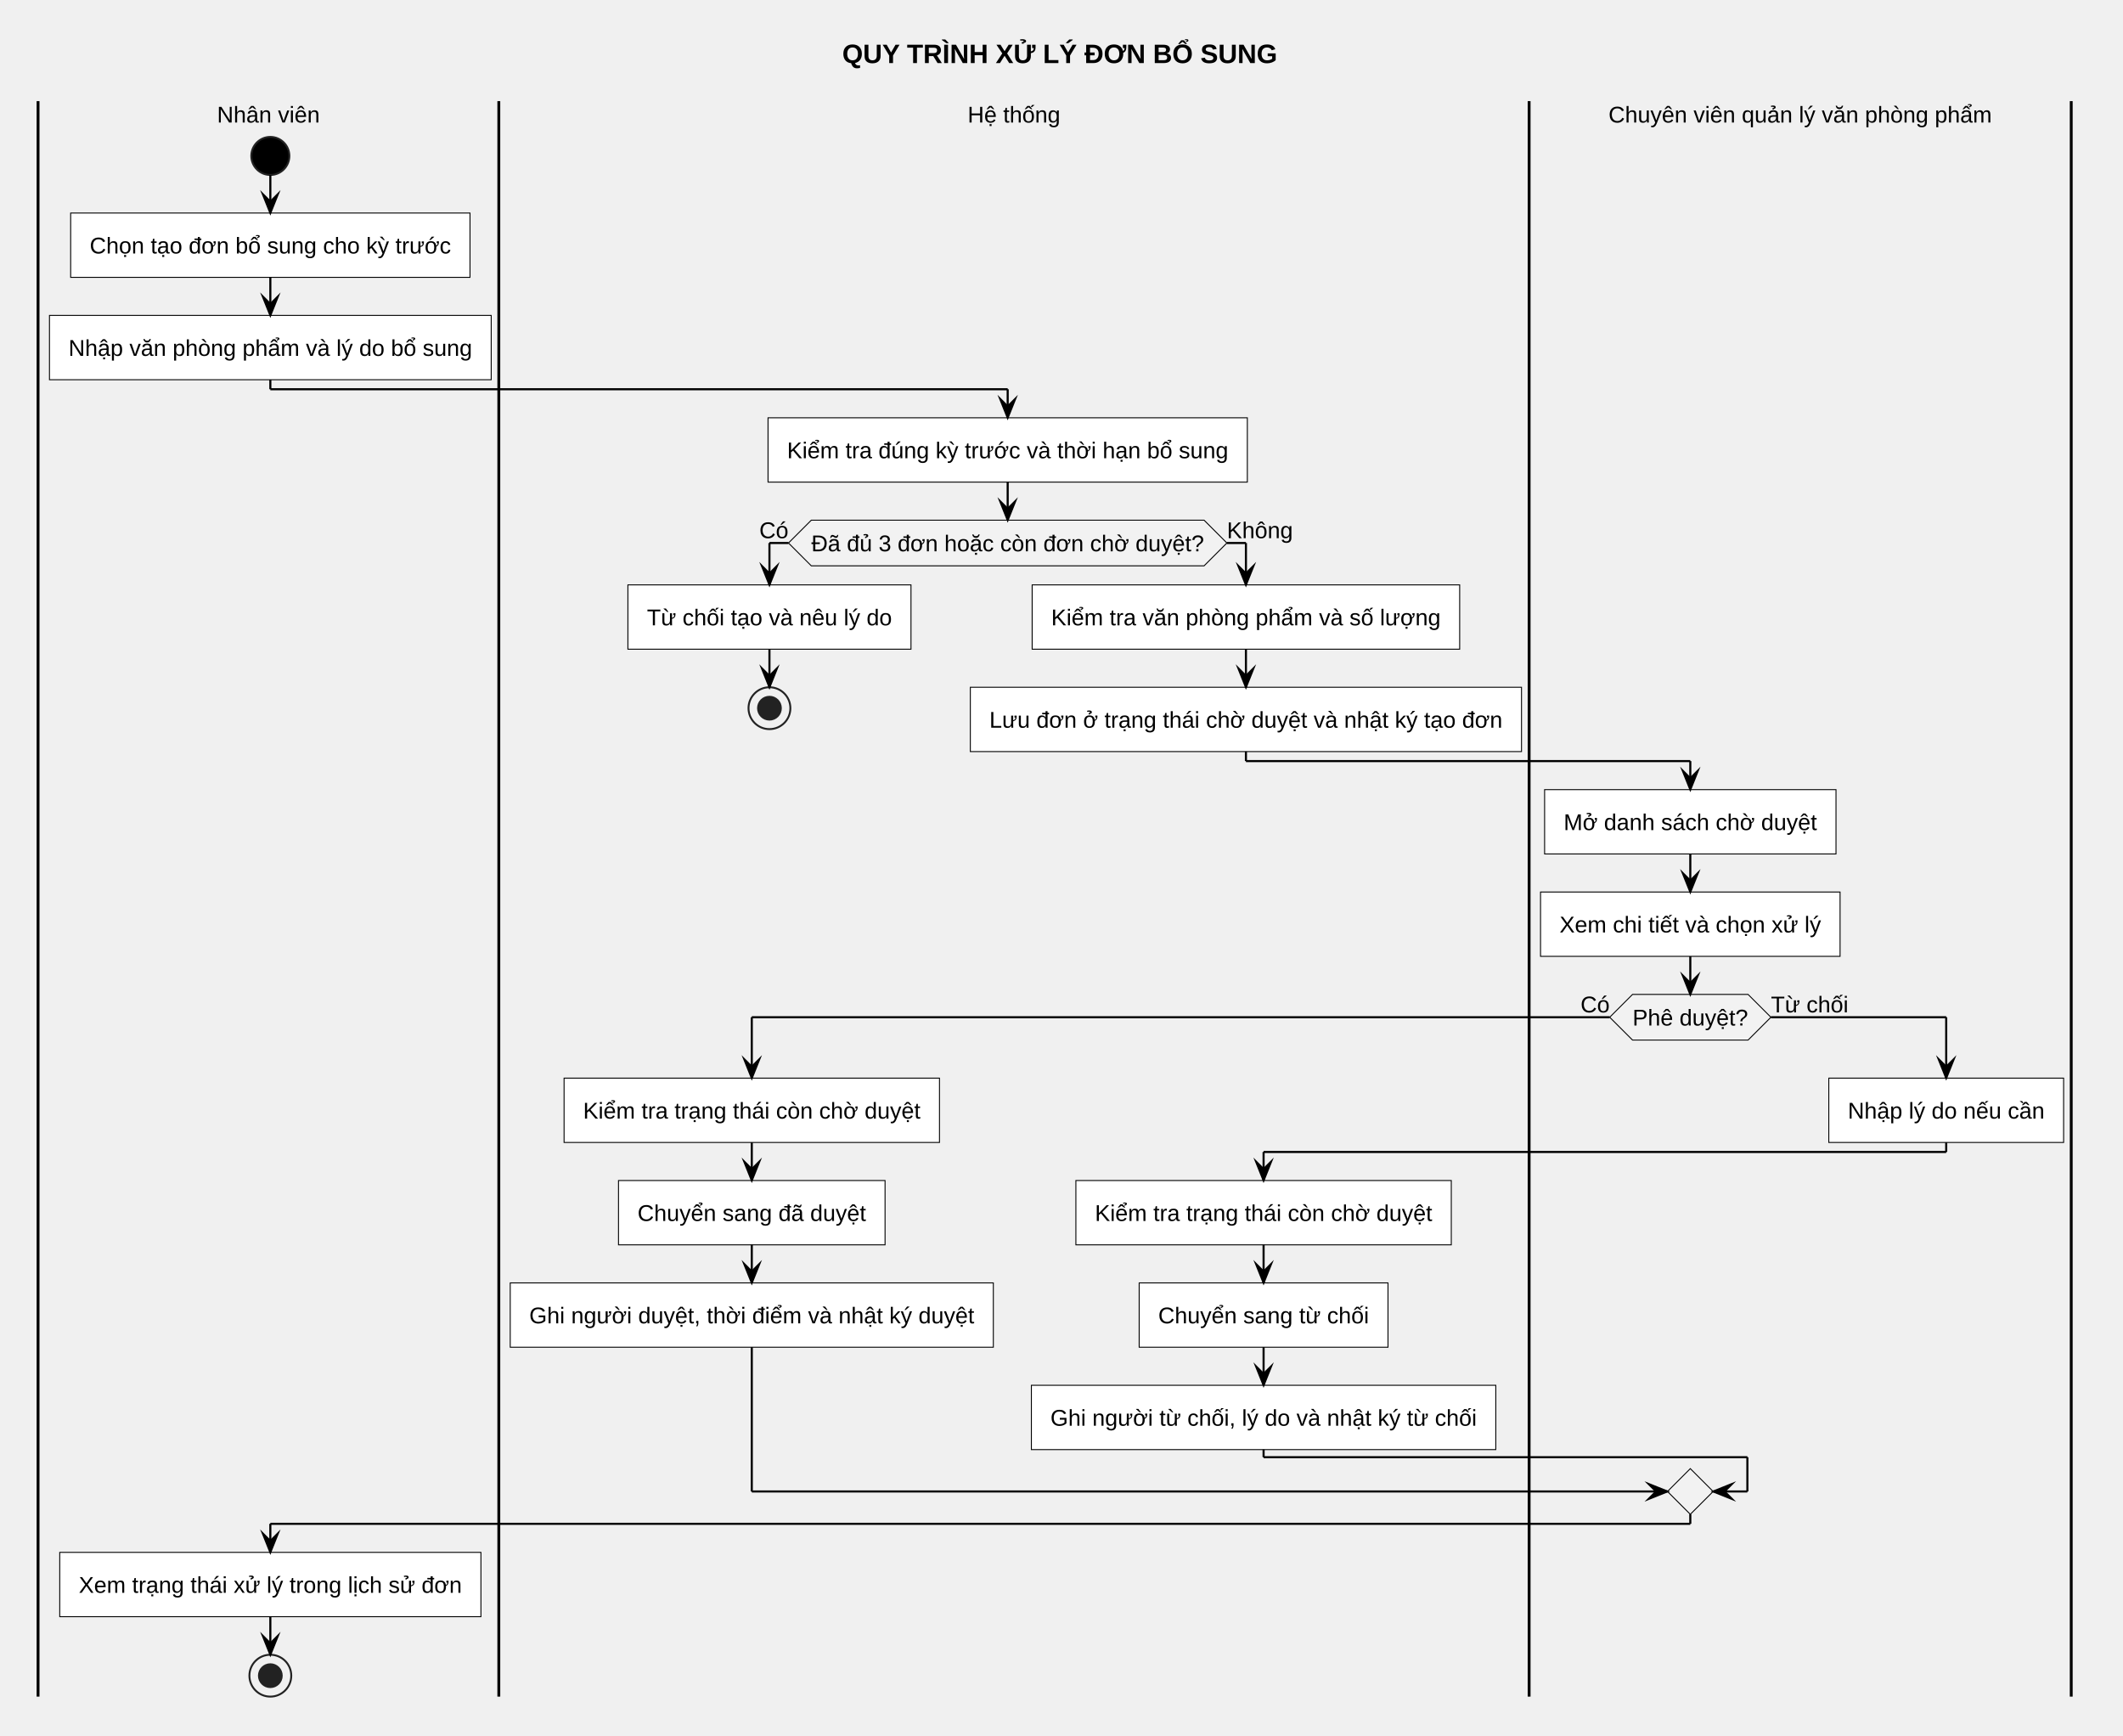
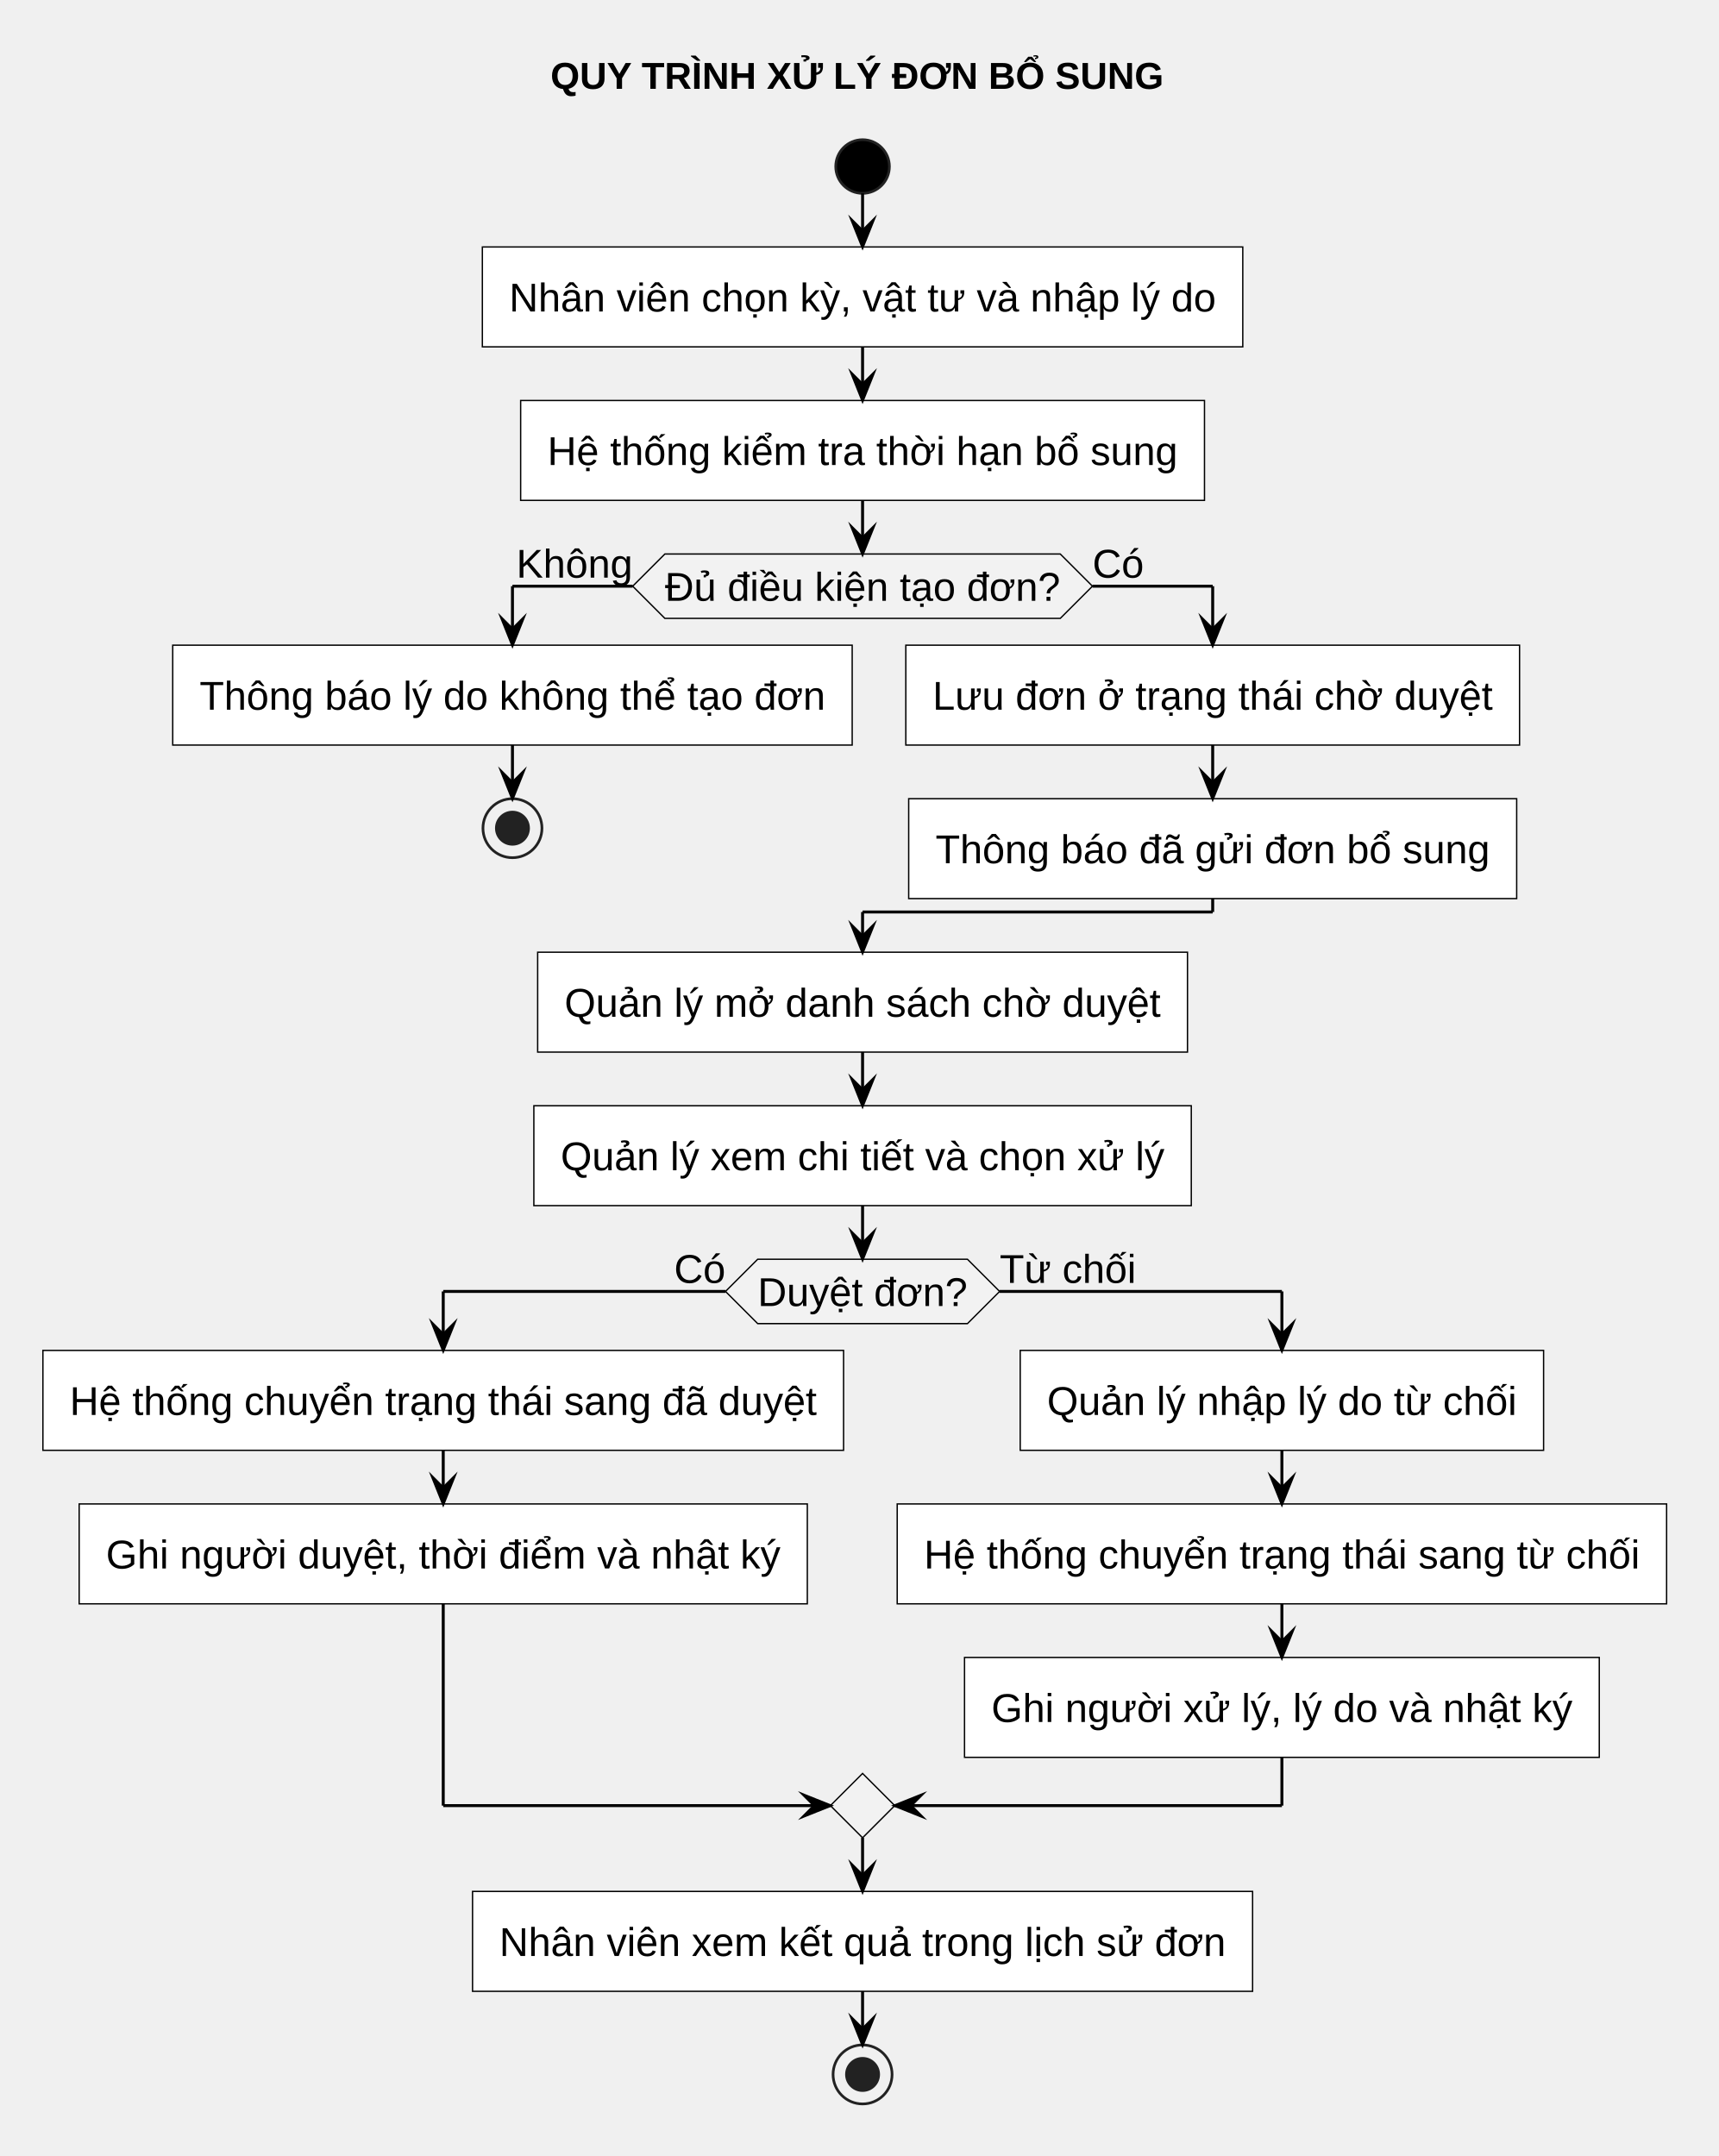
- <svg xmlns="http://www.w3.org/2000/svg" contentStyleType="text/css" data-diagram-type="ACTIVITY" height="1710px" preserveAspectRatio="none" style="width:2092px;height:1710px;background:#FFFFFF;" version="1.1" viewBox="0 0 2092 1710" width="2092.5px" zoomAndPan="magnify">
+ <svg xmlns="http://www.w3.org/2000/svg" contentStyleType="text/css" data-diagram-type="ACTIVITY" height="1340px" preserveAspectRatio="none" style="width:1068px;height:1340px;background:#FFFFFF;" version="1.1" viewBox="0 0 1068 1340" width="1068.333px" zoomAndPan="magnify">
  <defs />
  <g>
    <g class="title" data-source-line="2">
-       <text fill="#000000" font-family="Arial" font-size="26.25" font-weight="700" lengthAdjust="spacing" textLength="429.19" x="829.958" y="62.122">QUY TRÌNH XỬ LÝ ĐƠN BỔ SUNG</text>
+       <text fill="#000000" font-family="Arial" font-size="23.333" font-weight="700" lengthAdjust="spacing" textLength="381.502" x="342.093" y="55.22">QUY TRÌNH XỬ LÝ ĐƠN BỔ SUNG</text>
    </g>
-     <rect fill="none" height="25.873" style="stroke:none;stroke-width:1.875;" width="2004.732" x="37.5" y="99.641" />
-     <ellipse cx="266.391" cy="153.638" fill="#000000" rx="18.75" ry="18.75" style="stroke:#222222;stroke-width:1.875;" />
-     <rect fill="#FFFFFF" height="63.373" style="stroke:#000000;stroke-width:0.938;" width="393.512" x="69.635" y="209.888" />
-     <text fill="#000000" font-family="Arial" font-size="22.5" lengthAdjust="spacing" textLength="356.012" x="88.385" y="249.743">Chọn tạo đơn bổ sung cho kỳ trước</text>
-     <rect fill="#FFFFFF" height="63.373" style="stroke:#000000;stroke-width:0.938;" width="435.282" x="48.75" y="310.761" />
-     <text fill="#000000" font-family="Arial" font-size="22.5" lengthAdjust="spacing" textLength="397.782" x="67.5" y="350.616">Nhập văn phòng phẩm và lý do bổ sung</text>
-     <rect fill="#FFFFFF" height="63.373" style="stroke:#000000;stroke-width:0.938;" width="415.034" x="58.874" y="1529.489" />
-     <text fill="#000000" font-family="Arial" font-size="22.5" lengthAdjust="spacing" textLength="377.534" x="77.624" y="1569.344">Xem trạng thái xử lý trong lịch sử đơn</text>
-     <ellipse cx="266.391" cy="1650.987" fill="none" rx="20.625" ry="20.625" style="stroke:#222222;stroke-width:1.875;" />
-     <ellipse cx="266.391" cy="1650.987" fill="#222222" rx="11.25" ry="11.25" style="stroke:#222222;stroke-width:1.875;" />
-     <line style="stroke:#000000;stroke-width:2.812;" x1="37.5" x2="37.5" y1="99.641" y2="1671.612" />
-     <rect fill="#FFFFFF" height="63.373" style="stroke:#000000;stroke-width:0.938;" width="472.284" x="756.828" y="411.634" />
-     <text fill="#000000" font-family="Arial" font-size="22.5" lengthAdjust="spacing" textLength="434.784" x="775.578" y="451.489">Kiểm tra đúng kỳ trước và thời hạn bổ sung</text>
-     <polygon fill="#F2F2F2" points="799.462,512.507,1186.478,512.507,1208.978,535.007,1186.478,557.507,799.462,557.507,776.962,535.007,799.462,512.507" style="stroke:#000000;stroke-width:0.938;stroke-linejoin:miter;stroke-miterlimit:10;" />
-     <text fill="#000000" font-family="Arial" font-size="22.5" lengthAdjust="spacing" textLength="387.015" x="799.462" y="543.175">Đã đủ 3 đơn hoặc còn đơn chờ duyệt?</text>
-     <text fill="#000000" font-family="Arial" font-size="22.5" lengthAdjust="spacing" textLength="28.762" x="748.2" y="530.239">Có</text>
-     <text fill="#000000" font-family="Arial" font-size="22.5" lengthAdjust="spacing" textLength="65.061" x="1208.978" y="530.239">Không</text>
-     <rect fill="#FFFFFF" height="63.373" style="stroke:#000000;stroke-width:0.938;" width="278.947" x="618.739" y="576.257" />
-     <text fill="#000000" font-family="Arial" font-size="22.5" lengthAdjust="spacing" textLength="241.446" x="637.489" y="616.111">Từ chối tạo và nêu lý do</text>
-     <ellipse cx="758.212" cy="697.755" fill="none" rx="20.625" ry="20.625" style="stroke:#222222;stroke-width:1.875;" />
-     <ellipse cx="758.212" cy="697.755" fill="#222222" rx="11.25" ry="11.25" style="stroke:#222222;stroke-width:1.875;" />
-     <rect fill="#FFFFFF" height="63.373" style="stroke:#000000;stroke-width:0.938;" width="421.274" x="1017.091" y="576.257" />
-     <text fill="#000000" font-family="Arial" font-size="22.5" lengthAdjust="spacing" textLength="383.774" x="1035.841" y="616.111">Kiểm tra văn phòng phẩm và số lượng</text>
-     <rect fill="#FFFFFF" height="63.373" style="stroke:#000000;stroke-width:0.938;" width="543.124" x="956.166" y="677.13" />
-     <text fill="#000000" font-family="Arial" font-size="22.5" lengthAdjust="spacing" textLength="505.624" x="974.916" y="716.984">Lưu đơn ở trạng thái chờ duyệt và nhật ký tạo đơn</text>
-     <rect fill="#FFFFFF" height="63.373" style="stroke:#000000;stroke-width:0.938;" width="369.924" x="555.841" y="1062.248" />
-     <text fill="#000000" font-family="Arial" font-size="22.5" lengthAdjust="spacing" textLength="332.424" x="574.591" y="1102.103">Kiểm tra trạng thái còn chờ duyệt</text>
-     <rect fill="#FFFFFF" height="63.373" style="stroke:#000000;stroke-width:0.938;" width="262.665" x="609.47" y="1163.121" />
-     <text fill="#000000" font-family="Arial" font-size="22.5" lengthAdjust="spacing" textLength="225.165" x="628.22" y="1202.976">Chuyển sang đã duyệt</text>
-     <rect fill="#FFFFFF" height="63.373" style="stroke:#000000;stroke-width:0.938;" width="476.041" x="502.782" y="1263.994" />
-     <text fill="#000000" font-family="Arial" font-size="22.5" lengthAdjust="spacing" textLength="438.541" x="521.532" y="1303.848">Ghi người duyệt, thời điểm và nhật ký duyệt</text>
-     <rect fill="#FFFFFF" height="63.373" style="stroke:#000000;stroke-width:0.938;" width="369.924" x="1060.175" y="1163.121" />
-     <text fill="#000000" font-family="Arial" font-size="22.5" lengthAdjust="spacing" textLength="332.424" x="1078.925" y="1202.976">Kiểm tra trạng thái còn chờ duyệt</text>
-     <rect fill="#FFFFFF" height="63.373" style="stroke:#000000;stroke-width:0.938;" width="245.185" x="1122.545" y="1263.994" />
-     <text fill="#000000" font-family="Arial" font-size="22.5" lengthAdjust="spacing" textLength="207.685" x="1141.295" y="1303.848">Chuyển sang từ chối</text>
-     <rect fill="#FFFFFF" height="63.373" style="stroke:#000000;stroke-width:0.938;" width="457.628" x="1016.323" y="1364.866" />
-     <text fill="#000000" font-family="Arial" font-size="22.5" lengthAdjust="spacing" textLength="420.128" x="1035.073" y="1404.721">Ghi người từ chối, lý do và nhật ký từ chối</text>
-     <line style="stroke:#000000;stroke-width:2.812;" x1="491.532" x2="491.532" y1="99.641" y2="1671.612" />
-     <rect fill="#FFFFFF" height="63.373" style="stroke:#000000;stroke-width:0.938;" width="287.142" x="1522.05" y="778.002" />
-     <text fill="#000000" font-family="Arial" font-size="22.5" lengthAdjust="spacing" textLength="249.642" x="1540.8" y="817.857">Mở danh sách chờ duyệt</text>
-     <rect fill="#FFFFFF" height="63.373" style="stroke:#000000;stroke-width:0.938;" width="295.162" x="1518.04" y="878.875" />
-     <text fill="#000000" font-family="Arial" font-size="22.5" lengthAdjust="spacing" textLength="257.662" x="1536.79" y="918.73">Xem chi tiết và chọn xử lý</text>
-     <polygon fill="#F2F2F2" points="1608.701,979.748,1722.541,979.748,1745.041,1002.248,1722.541,1024.748,1608.701,1024.748,1586.201,1002.248,1608.701,979.748" style="stroke:#000000;stroke-width:0.938;stroke-linejoin:miter;stroke-miterlimit:10;" />
-     <text fill="#000000" font-family="Arial" font-size="22.5" lengthAdjust="spacing" textLength="113.84" x="1608.701" y="1010.416">Phê duyệt?</text>
-     <text fill="#000000" font-family="Arial" font-size="22.5" lengthAdjust="spacing" textLength="28.762" x="1557.438" y="997.48">Có</text>
-     <text fill="#000000" font-family="Arial" font-size="22.5" lengthAdjust="spacing" textLength="76.333" x="1745.041" y="997.48">Từ chối</text>
-     <rect fill="#FFFFFF" height="63.373" style="stroke:#000000;stroke-width:0.938;" width="231.387" x="1802.095" y="1062.248" />
-     <text fill="#000000" font-family="Arial" font-size="22.5" lengthAdjust="spacing" textLength="193.887" x="1820.845" y="1102.103">Nhập lý do nếu cần</text>
-     <polygon fill="#F2F2F2" points="1665.621,1446.989,1688.121,1469.489,1665.621,1491.989,1643.121,1469.489,1665.621,1446.989" style="stroke:#000000;stroke-width:0.938;stroke-linejoin:miter;stroke-miterlimit:10;" />
-     <line style="stroke:#000000;stroke-width:2.812;" x1="1506.79" x2="1506.79" y1="99.641" y2="1671.612" />
-     <line style="stroke:#000000;stroke-width:2.812;" x1="2040.981" x2="2040.981" y1="99.641" y2="1671.612" />
-     <line style="stroke:#000000;stroke-width:2.062;" x1="266.391" x2="266.391" y1="172.388" y2="209.888" />
-     <polygon fill="#000000" points="258.891,191.138,266.391,209.888,273.891,191.138,266.391,198.638" style="stroke:#000000;stroke-width:1.875;stroke-linejoin:miter;stroke-miterlimit:10;" />
-     <line style="stroke:#000000;stroke-width:2.062;" x1="266.391" x2="266.391" y1="273.261" y2="310.761" />
-     <polygon fill="#000000" points="258.891,292.011,266.391,310.761,273.891,292.011,266.391,299.511" style="stroke:#000000;stroke-width:1.875;stroke-linejoin:miter;stroke-miterlimit:10;" />
-     <line style="stroke:#000000;stroke-width:2.062;" x1="266.391" x2="266.391" y1="1592.862" y2="1630.362" />
-     <polygon fill="#000000" points="258.891,1611.612,266.391,1630.362,273.891,1611.612,266.391,1619.112" style="stroke:#000000;stroke-width:1.875;stroke-linejoin:miter;stroke-miterlimit:10;" />
-     <line style="stroke:#000000;stroke-width:2.062;" x1="758.212" x2="758.212" y1="639.63" y2="677.13" />
-     <polygon fill="#000000" points="750.712,658.38,758.212,677.13,765.712,658.38,758.212,665.88" style="stroke:#000000;stroke-width:1.875;stroke-linejoin:miter;stroke-miterlimit:10;" />
-     <line style="stroke:#000000;stroke-width:2.062;" x1="1227.728" x2="1227.728" y1="639.63" y2="677.13" />
-     <polygon fill="#000000" points="1220.228,658.38,1227.728,677.13,1235.228,658.38,1227.728,665.88" style="stroke:#000000;stroke-width:1.875;stroke-linejoin:miter;stroke-miterlimit:10;" />
-     <line style="stroke:#000000;stroke-width:2.062;" x1="776.962" x2="758.212" y1="535.007" y2="535.007" />
-     <line style="stroke:#000000;stroke-width:2.062;" x1="758.212" x2="758.212" y1="535.007" y2="576.257" />
-     <polygon fill="#000000" points="750.712,557.507,758.212,576.257,765.712,557.507,758.212,565.007" style="stroke:#000000;stroke-width:1.875;stroke-linejoin:miter;stroke-miterlimit:10;" />
-     <line style="stroke:#000000;stroke-width:2.062;" x1="1208.978" x2="1227.728" y1="535.007" y2="535.007" />
-     <line style="stroke:#000000;stroke-width:2.062;" x1="1227.728" x2="1227.728" y1="535.007" y2="576.257" />
-     <polygon fill="#000000" points="1220.228,557.507,1227.728,576.257,1235.228,557.507,1227.728,565.007" style="stroke:#000000;stroke-width:1.875;stroke-linejoin:miter;stroke-miterlimit:10;" />
-     <line style="stroke:#000000;stroke-width:2.062;" x1="1227.728" x2="1227.728" y1="740.502" y2="749.877" />
-     <line style="stroke:#000000;stroke-width:2.062;" x1="1227.728" x2="1665.621" y1="749.877" y2="749.877" />
-     <line style="stroke:#000000;stroke-width:2.062;" x1="1665.621" x2="1665.621" y1="749.877" y2="778.002" />
-     <polygon fill="#000000" points="1658.121,759.252,1665.621,778.002,1673.121,759.252,1665.621,766.752" style="stroke:#000000;stroke-width:1.875;stroke-linejoin:miter;stroke-miterlimit:10;" />
-     <line style="stroke:#000000;stroke-width:2.062;" x1="992.97" x2="992.97" y1="475.007" y2="512.507" />
-     <polygon fill="#000000" points="985.47,493.757,992.97,512.507,1000.47,493.757,992.97,501.257" style="stroke:#000000;stroke-width:1.875;stroke-linejoin:miter;stroke-miterlimit:10;" />
-     <line style="stroke:#000000;stroke-width:2.062;" x1="740.803" x2="740.803" y1="1125.621" y2="1163.121" />
-     <polygon fill="#000000" points="733.303,1144.371,740.803,1163.121,748.303,1144.371,740.803,1151.871" style="stroke:#000000;stroke-width:1.875;stroke-linejoin:miter;stroke-miterlimit:10;" />
-     <line style="stroke:#000000;stroke-width:2.062;" x1="740.803" x2="740.803" y1="1226.494" y2="1263.994" />
-     <polygon fill="#000000" points="733.303,1245.244,740.803,1263.994,748.303,1245.244,740.803,1252.744" style="stroke:#000000;stroke-width:1.875;stroke-linejoin:miter;stroke-miterlimit:10;" />
-     <line style="stroke:#000000;stroke-width:2.062;" x1="1245.137" x2="1245.137" y1="1226.494" y2="1263.994" />
-     <polygon fill="#000000" points="1237.637,1245.244,1245.137,1263.994,1252.637,1245.244,1245.137,1252.744" style="stroke:#000000;stroke-width:1.875;stroke-linejoin:miter;stroke-miterlimit:10;" />
-     <line style="stroke:#000000;stroke-width:2.062;" x1="1245.137" x2="1245.137" y1="1327.366" y2="1364.866" />
-     <polygon fill="#000000" points="1237.637,1346.116,1245.137,1364.866,1252.637,1346.116,1245.137,1353.616" style="stroke:#000000;stroke-width:1.875;stroke-linejoin:miter;stroke-miterlimit:10;" />
-     <line style="stroke:#000000;stroke-width:2.062;" x1="1665.621" x2="1665.621" y1="841.375" y2="878.875" />
-     <polygon fill="#000000" points="1658.121,860.125,1665.621,878.875,1673.121,860.125,1665.621,867.625" style="stroke:#000000;stroke-width:1.875;stroke-linejoin:miter;stroke-miterlimit:10;" />
-     <line style="stroke:#000000;stroke-width:2.062;" x1="1745.041" x2="1917.788" y1="1002.248" y2="1002.248" />
-     <line style="stroke:#000000;stroke-width:2.062;" x1="1917.788" x2="1917.788" y1="1002.248" y2="1062.248" />
-     <polygon fill="#000000" points="1910.288,1043.498,1917.788,1062.248,1925.288,1043.498,1917.788,1050.998" style="stroke:#000000;stroke-width:1.875;stroke-linejoin:miter;stroke-miterlimit:10;" />
-     <line style="stroke:#000000;stroke-width:2.062;" x1="1665.621" x2="1665.621" y1="942.248" y2="979.748" />
-     <polygon fill="#000000" points="1658.121,960.998,1665.621,979.748,1673.121,960.998,1665.621,968.498" style="stroke:#000000;stroke-width:1.875;stroke-linejoin:miter;stroke-miterlimit:10;" />
-     <line style="stroke:#000000;stroke-width:2.062;" x1="266.391" x2="266.391" y1="374.134" y2="383.509" />
-     <line style="stroke:#000000;stroke-width:2.062;" x1="266.391" x2="992.97" y1="383.509" y2="383.509" />
-     <line style="stroke:#000000;stroke-width:2.062;" x1="992.97" x2="992.97" y1="383.509" y2="411.634" />
-     <polygon fill="#000000" points="985.47,392.884,992.97,411.634,1000.47,392.884,992.97,400.384" style="stroke:#000000;stroke-width:1.875;stroke-linejoin:miter;stroke-miterlimit:10;" />
-     <line style="stroke:#000000;stroke-width:2.062;" x1="1917.788" x2="1917.788" y1="1125.621" y2="1134.996" />
-     <line style="stroke:#000000;stroke-width:2.062;" x1="1917.788" x2="1245.137" y1="1134.996" y2="1134.996" />
-     <line style="stroke:#000000;stroke-width:2.062;" x1="1245.137" x2="1245.137" y1="1134.996" y2="1163.121" />
-     <polygon fill="#000000" points="1237.637,1144.371,1245.137,1163.121,1252.637,1144.371,1245.137,1151.871" style="stroke:#000000;stroke-width:1.875;stroke-linejoin:miter;stroke-miterlimit:10;" />
-     <line style="stroke:#000000;stroke-width:2.062;" x1="1586.201" x2="740.803" y1="1002.248" y2="1002.248" />
-     <line style="stroke:#000000;stroke-width:2.062;" x1="740.803" x2="740.803" y1="1002.248" y2="1062.248" />
-     <polygon fill="#000000" points="733.303,1043.498,740.803,1062.248,748.303,1043.498,740.803,1050.998" style="stroke:#000000;stroke-width:1.875;stroke-linejoin:miter;stroke-miterlimit:10;" />
-     <line style="stroke:#000000;stroke-width:2.062;" x1="740.803" x2="740.803" y1="1327.366" y2="1469.489" />
-     <line style="stroke:#000000;stroke-width:2.062;" x1="740.803" x2="1643.121" y1="1469.489" y2="1469.489" />
-     <polygon fill="#000000" points="1624.371,1461.989,1643.121,1469.489,1624.371,1476.989,1631.871,1469.489" style="stroke:#000000;stroke-width:1.875;stroke-linejoin:miter;stroke-miterlimit:10;" />
-     <line style="stroke:#000000;stroke-width:2.062;" x1="1245.137" x2="1245.137" y1="1428.239" y2="1435.739" />
-     <line style="stroke:#000000;stroke-width:2.062;" x1="1245.137" x2="1721.871" y1="1435.739" y2="1435.739" />
-     <line style="stroke:#000000;stroke-width:2.062;" x1="1721.871" x2="1721.871" y1="1435.739" y2="1469.489" />
-     <line style="stroke:#000000;stroke-width:2.062;" x1="1721.871" x2="1688.121" y1="1469.489" y2="1469.489" />
-     <polygon fill="#000000" points="1706.871,1461.989,1688.121,1469.489,1706.871,1476.989,1699.371,1469.489" style="stroke:#000000;stroke-width:1.875;stroke-linejoin:miter;stroke-miterlimit:10;" />
-     <line style="stroke:#000000;stroke-width:2.062;" x1="1665.621" x2="1665.621" y1="1491.989" y2="1501.364" />
-     <line style="stroke:#000000;stroke-width:2.062;" x1="1665.621" x2="266.391" y1="1501.364" y2="1501.364" />
-     <line style="stroke:#000000;stroke-width:2.062;" x1="266.391" x2="266.391" y1="1501.364" y2="1529.489" />
-     <polygon fill="#000000" points="258.891,1510.739,266.391,1529.489,273.891,1510.739,266.391,1518.239" style="stroke:#000000;stroke-width:1.875;stroke-linejoin:miter;stroke-miterlimit:10;" />
-     <text fill="#000000" font-family="Arial" font-size="22.5" lengthAdjust="spacing" textLength="101.316" x="213.858" y="120.745">Nhân viên</text>
-     <text fill="#000000" font-family="Arial" font-size="22.5" lengthAdjust="spacing" textLength="91.318" x="953.502" y="120.745">Hệ thống</text>
-     <text fill="#000000" font-family="Arial" font-size="22.5" lengthAdjust="spacing" textLength="377.765" x="1585.003" y="120.745">Chuyên viên quản lý văn phòng phẩm</text>
+     <ellipse cx="536.033" cy="103.498" fill="#000000" rx="16.667" ry="16.667" style="stroke:#222222;stroke-width:1.667;" />
+     <rect fill="#FFFFFF" height="62.081" style="stroke:#000000;stroke-width:0.833;" width="472.542" x="299.761" y="153.498" />
+     <text fill="#000000" font-family="Arial" font-size="25" lengthAdjust="spacing" textLength="439.209" x="316.428" y="193.614">Nhân viên chọn kỳ, vật tư và nhập lý do</text>
+     <rect fill="#FFFFFF" height="62.081" style="stroke:#000000;stroke-width:0.833;" width="424.959" x="323.553" y="248.912" />
+     <text fill="#000000" font-family="Arial" font-size="25" lengthAdjust="spacing" textLength="391.626" x="340.219" y="289.028">Hệ thống kiểm tra thời hạn bổ sung</text>
+     <polygon fill="#F2F2F2" points="413.169,344.326,658.896,344.326,678.896,364.326,658.896,384.326,413.169,384.326,393.169,364.326,413.169,344.326" style="stroke:#000000;stroke-width:0.833;stroke-linejoin:miter;stroke-miterlimit:10;" />
+     <text fill="#000000" font-family="Arial" font-size="25" lengthAdjust="spacing" textLength="245.727" x="413.169" y="373.402">Đủ điều kiện tạo đơn?</text>
+     <text fill="#000000" font-family="Arial" font-size="25" lengthAdjust="spacing" textLength="72.29" x="320.879" y="359.028">Không</text>
+     <text fill="#000000" font-family="Arial" font-size="25" lengthAdjust="spacing" textLength="31.958" x="678.896" y="359.028">Có</text>
+     <rect fill="#FFFFFF" height="62.081" style="stroke:#000000;stroke-width:0.833;" width="422.237" x="107.34" y="400.993" />
+     <text fill="#000000" font-family="Arial" font-size="25" lengthAdjust="spacing" textLength="388.904" x="124.007" y="441.109">Thông báo lý do không thể tạo đơn</text>
+     <ellipse cx="318.459" cy="514.74" fill="none" rx="18.333" ry="18.333" style="stroke:#222222;stroke-width:1.667;" />
+     <ellipse cx="318.459" cy="514.74" fill="#222222" rx="10" ry="10" style="stroke:#222222;stroke-width:1.667;" />
+     <rect fill="#FFFFFF" height="62.081" style="stroke:#000000;stroke-width:0.833;" width="381.392" x="562.91" y="400.993" />
+     <text fill="#000000" font-family="Arial" font-size="25" lengthAdjust="spacing" textLength="348.059" x="579.577" y="441.109">Lưu đơn ở trạng thái chờ duyệt</text>
+     <rect fill="#FFFFFF" height="62.081" style="stroke:#000000;stroke-width:0.833;" width="377.828" x="564.693" y="496.407" />
+     <text fill="#000000" font-family="Arial" font-size="25" lengthAdjust="spacing" textLength="344.495" x="581.359" y="536.523">Thông báo đã gửi đơn bổ sung</text>
+     <rect fill="#FFFFFF" height="62.081" style="stroke:#000000;stroke-width:0.833;" width="403.817" x="334.124" y="591.821" />
+     <text fill="#000000" font-family="Arial" font-size="25" lengthAdjust="spacing" textLength="370.483" x="350.791" y="631.938">Quản lý mở danh sách chờ duyệt</text>
+     <rect fill="#FFFFFF" height="62.081" style="stroke:#000000;stroke-width:0.833;" width="408.553" x="331.756" y="687.236" />
+     <text fill="#000000" font-family="Arial" font-size="25" lengthAdjust="spacing" textLength="375.22" x="348.423" y="727.352">Quản lý xem chi tiết và chọn xử lý</text>
+     <polygon fill="#F2F2F2" points="470.853,782.65,601.212,782.65,621.212,802.65,601.212,822.65,470.853,822.65,450.853,802.65,470.853,782.65" style="stroke:#000000;stroke-width:0.833;stroke-linejoin:miter;stroke-miterlimit:10;" />
+     <text fill="#000000" font-family="Arial" font-size="25" lengthAdjust="spacing" textLength="130.359" x="470.853" y="811.726">Duyệt đơn?</text>
+     <text fill="#000000" font-family="Arial" font-size="25" lengthAdjust="spacing" textLength="31.958" x="418.895" y="797.352">Có</text>
+     <text fill="#000000" font-family="Arial" font-size="25" lengthAdjust="spacing" textLength="84.814" x="621.212" y="797.352">Từ chối</text>
+     <rect fill="#FFFFFF" height="62.081" style="stroke:#000000;stroke-width:0.833;" width="497.555" x="26.667" y="839.316" />
+     <text fill="#000000" font-family="Arial" font-size="25" lengthAdjust="spacing" textLength="464.221" x="43.333" y="879.433">Hệ thống chuyển trạng thái sang đã duyệt</text>
+     <rect fill="#FFFFFF" height="62.081" style="stroke:#000000;stroke-width:0.833;" width="452.498" x="49.195" y="934.731" />
+     <text fill="#000000" font-family="Arial" font-size="25" lengthAdjust="spacing" textLength="419.165" x="65.861" y="974.847">Ghi người duyệt, thời điểm và nhật ký</text>
+     <rect fill="#FFFFFF" height="62.081" style="stroke:#000000;stroke-width:0.833;" width="325.24" x="634.001" y="839.316" />
+     <text fill="#000000" font-family="Arial" font-size="25" lengthAdjust="spacing" textLength="291.907" x="650.668" y="879.433">Quản lý nhập lý do từ chối</text>
+     <rect fill="#FFFFFF" height="62.081" style="stroke:#000000;stroke-width:0.833;" width="478.133" x="557.554" y="934.731" />
+     <text fill="#000000" font-family="Arial" font-size="25" lengthAdjust="spacing" textLength="444.8" x="574.221" y="974.847">Hệ thống chuyển trạng thái sang từ chối</text>
+     <rect fill="#FFFFFF" height="62.081" style="stroke:#000000;stroke-width:0.833;" width="394.454" x="599.394" y="1030.145" />
+     <text fill="#000000" font-family="Arial" font-size="25" lengthAdjust="spacing" textLength="361.121" x="616.061" y="1070.261">Ghi người xử lý, lý do và nhật ký</text>
+     <polygon fill="#F2F2F2" points="536.033,1102.226,556.033,1122.226,536.033,1142.226,516.033,1122.226,536.033,1102.226" style="stroke:#000000;stroke-width:0.833;stroke-linejoin:miter;stroke-miterlimit:10;" />
+     <rect fill="#FFFFFF" height="62.081" style="stroke:#000000;stroke-width:0.833;" width="484.749" x="293.658" y="1175.559" />
+     <text fill="#000000" font-family="Arial" font-size="25" lengthAdjust="spacing" textLength="451.416" x="310.325" y="1215.676">Nhân viên xem kết quả trong lịch sử đơn</text>
+     <ellipse cx="536.033" cy="1289.307" fill="none" rx="18.333" ry="18.333" style="stroke:#222222;stroke-width:1.667;" />
+     <ellipse cx="536.033" cy="1289.307" fill="#222222" rx="10" ry="10" style="stroke:#222222;stroke-width:1.667;" />
+     <line style="stroke:#000000;stroke-width:1.833;" x1="536.033" x2="536.033" y1="120.164" y2="153.498" />
+     <polygon fill="#000000" points="529.366,136.831,536.033,153.498,542.699,136.831,536.033,143.498" style="stroke:#000000;stroke-width:1.667;stroke-linejoin:miter;stroke-miterlimit:10;" />
+     <line style="stroke:#000000;stroke-width:1.833;" x1="536.033" x2="536.033" y1="215.579" y2="248.912" />
+     <polygon fill="#000000" points="529.366,232.245,536.033,248.912,542.699,232.245,536.033,238.912" style="stroke:#000000;stroke-width:1.667;stroke-linejoin:miter;stroke-miterlimit:10;" />
+     <line style="stroke:#000000;stroke-width:1.833;" x1="318.459" x2="318.459" y1="463.074" y2="496.407" />
+     <polygon fill="#000000" points="311.792,479.74,318.459,496.407,325.125,479.74,318.459,486.407" style="stroke:#000000;stroke-width:1.667;stroke-linejoin:miter;stroke-miterlimit:10;" />
+     <line style="stroke:#000000;stroke-width:1.833;" x1="753.607" x2="753.607" y1="463.074" y2="496.407" />
+     <polygon fill="#000000" points="746.94,479.74,753.607,496.407,760.273,479.74,753.607,486.407" style="stroke:#000000;stroke-width:1.667;stroke-linejoin:miter;stroke-miterlimit:10;" />
+     <line style="stroke:#000000;stroke-width:1.833;" x1="393.169" x2="318.459" y1="364.326" y2="364.326" />
+     <line style="stroke:#000000;stroke-width:1.833;" x1="318.459" x2="318.459" y1="364.326" y2="400.993" />
+     <polygon fill="#000000" points="311.792,384.326,318.459,400.993,325.125,384.326,318.459,390.993" style="stroke:#000000;stroke-width:1.667;stroke-linejoin:miter;stroke-miterlimit:10;" />
+     <line style="stroke:#000000;stroke-width:1.833;" x1="678.896" x2="753.607" y1="364.326" y2="364.326" />
+     <line style="stroke:#000000;stroke-width:1.833;" x1="753.607" x2="753.607" y1="364.326" y2="400.993" />
+     <polygon fill="#000000" points="746.94,384.326,753.607,400.993,760.273,384.326,753.607,390.993" style="stroke:#000000;stroke-width:1.667;stroke-linejoin:miter;stroke-miterlimit:10;" />
+     <line style="stroke:#000000;stroke-width:1.833;" x1="753.607" x2="753.607" y1="558.488" y2="566.821" />
+     <line style="stroke:#000000;stroke-width:1.833;" x1="753.607" x2="536.033" y1="566.821" y2="566.821" />
+     <line style="stroke:#000000;stroke-width:1.833;" x1="536.033" x2="536.033" y1="566.821" y2="591.821" />
+     <polygon fill="#000000" points="529.366,575.155,536.033,591.821,542.699,575.155,536.033,581.821" style="stroke:#000000;stroke-width:1.667;stroke-linejoin:miter;stroke-miterlimit:10;" />
+     <line style="stroke:#000000;stroke-width:1.833;" x1="536.033" x2="536.033" y1="310.993" y2="344.326" />
+     <polygon fill="#000000" points="529.366,327.659,536.033,344.326,542.699,327.659,536.033,334.326" style="stroke:#000000;stroke-width:1.667;stroke-linejoin:miter;stroke-miterlimit:10;" />
+     <line style="stroke:#000000;stroke-width:1.833;" x1="536.033" x2="536.033" y1="653.902" y2="687.236" />
+     <polygon fill="#000000" points="529.366,670.569,536.033,687.236,542.699,670.569,536.033,677.236" style="stroke:#000000;stroke-width:1.667;stroke-linejoin:miter;stroke-miterlimit:10;" />
+     <line style="stroke:#000000;stroke-width:1.833;" x1="275.444" x2="275.444" y1="901.397" y2="934.731" />
+     <polygon fill="#000000" points="268.777,918.064,275.444,934.731,282.111,918.064,275.444,924.731" style="stroke:#000000;stroke-width:1.667;stroke-linejoin:miter;stroke-miterlimit:10;" />
+     <line style="stroke:#000000;stroke-width:1.833;" x1="796.621" x2="796.621" y1="901.397" y2="934.731" />
+     <polygon fill="#000000" points="789.954,918.064,796.621,934.731,803.288,918.064,796.621,924.731" style="stroke:#000000;stroke-width:1.667;stroke-linejoin:miter;stroke-miterlimit:10;" />
+     <line style="stroke:#000000;stroke-width:1.833;" x1="796.621" x2="796.621" y1="996.812" y2="1030.145" />
+     <polygon fill="#000000" points="789.954,1013.478,796.621,1030.145,803.288,1013.478,796.621,1020.145" style="stroke:#000000;stroke-width:1.667;stroke-linejoin:miter;stroke-miterlimit:10;" />
+     <line style="stroke:#000000;stroke-width:1.833;" x1="450.853" x2="275.444" y1="802.65" y2="802.65" />
+     <line style="stroke:#000000;stroke-width:1.833;" x1="275.444" x2="275.444" y1="802.65" y2="839.316" />
+     <polygon fill="#000000" points="268.777,822.65,275.444,839.316,282.111,822.65,275.444,829.316" style="stroke:#000000;stroke-width:1.667;stroke-linejoin:miter;stroke-miterlimit:10;" />
+     <line style="stroke:#000000;stroke-width:1.833;" x1="621.212" x2="796.621" y1="802.65" y2="802.65" />
+     <line style="stroke:#000000;stroke-width:1.833;" x1="796.621" x2="796.621" y1="802.65" y2="839.316" />
+     <polygon fill="#000000" points="789.954,822.65,796.621,839.316,803.288,822.65,796.621,829.316" style="stroke:#000000;stroke-width:1.667;stroke-linejoin:miter;stroke-miterlimit:10;" />
+     <line style="stroke:#000000;stroke-width:1.833;" x1="275.444" x2="275.444" y1="996.812" y2="1122.226" />
+     <line style="stroke:#000000;stroke-width:1.833;" x1="275.444" x2="516.033" y1="1122.226" y2="1122.226" />
+     <polygon fill="#000000" points="499.366,1115.559,516.033,1122.226,499.366,1128.892,506.033,1122.226" style="stroke:#000000;stroke-width:1.667;stroke-linejoin:miter;stroke-miterlimit:10;" />
+     <line style="stroke:#000000;stroke-width:1.833;" x1="796.621" x2="796.621" y1="1092.226" y2="1122.226" />
+     <line style="stroke:#000000;stroke-width:1.833;" x1="796.621" x2="556.033" y1="1122.226" y2="1122.226" />
+     <polygon fill="#000000" points="572.699,1115.559,556.033,1122.226,572.699,1128.892,566.033,1122.226" style="stroke:#000000;stroke-width:1.667;stroke-linejoin:miter;stroke-miterlimit:10;" />
+     <line style="stroke:#000000;stroke-width:1.833;" x1="536.033" x2="536.033" y1="749.316" y2="782.65" />
+     <polygon fill="#000000" points="529.366,765.983,536.033,782.65,542.699,765.983,536.033,772.65" style="stroke:#000000;stroke-width:1.667;stroke-linejoin:miter;stroke-miterlimit:10;" />
+     <line style="stroke:#000000;stroke-width:1.833;" x1="536.033" x2="536.033" y1="1142.226" y2="1175.559" />
+     <polygon fill="#000000" points="529.366,1158.892,536.033,1175.559,542.699,1158.892,536.033,1165.559" style="stroke:#000000;stroke-width:1.667;stroke-linejoin:miter;stroke-miterlimit:10;" />
+     <line style="stroke:#000000;stroke-width:1.833;" x1="536.033" x2="536.033" y1="1237.64" y2="1270.973" />
+     <polygon fill="#000000" points="529.366,1254.307,536.033,1270.973,542.699,1254.307,536.033,1260.973" style="stroke:#000000;stroke-width:1.667;stroke-linejoin:miter;stroke-miterlimit:10;" />
  </g>
</svg>
